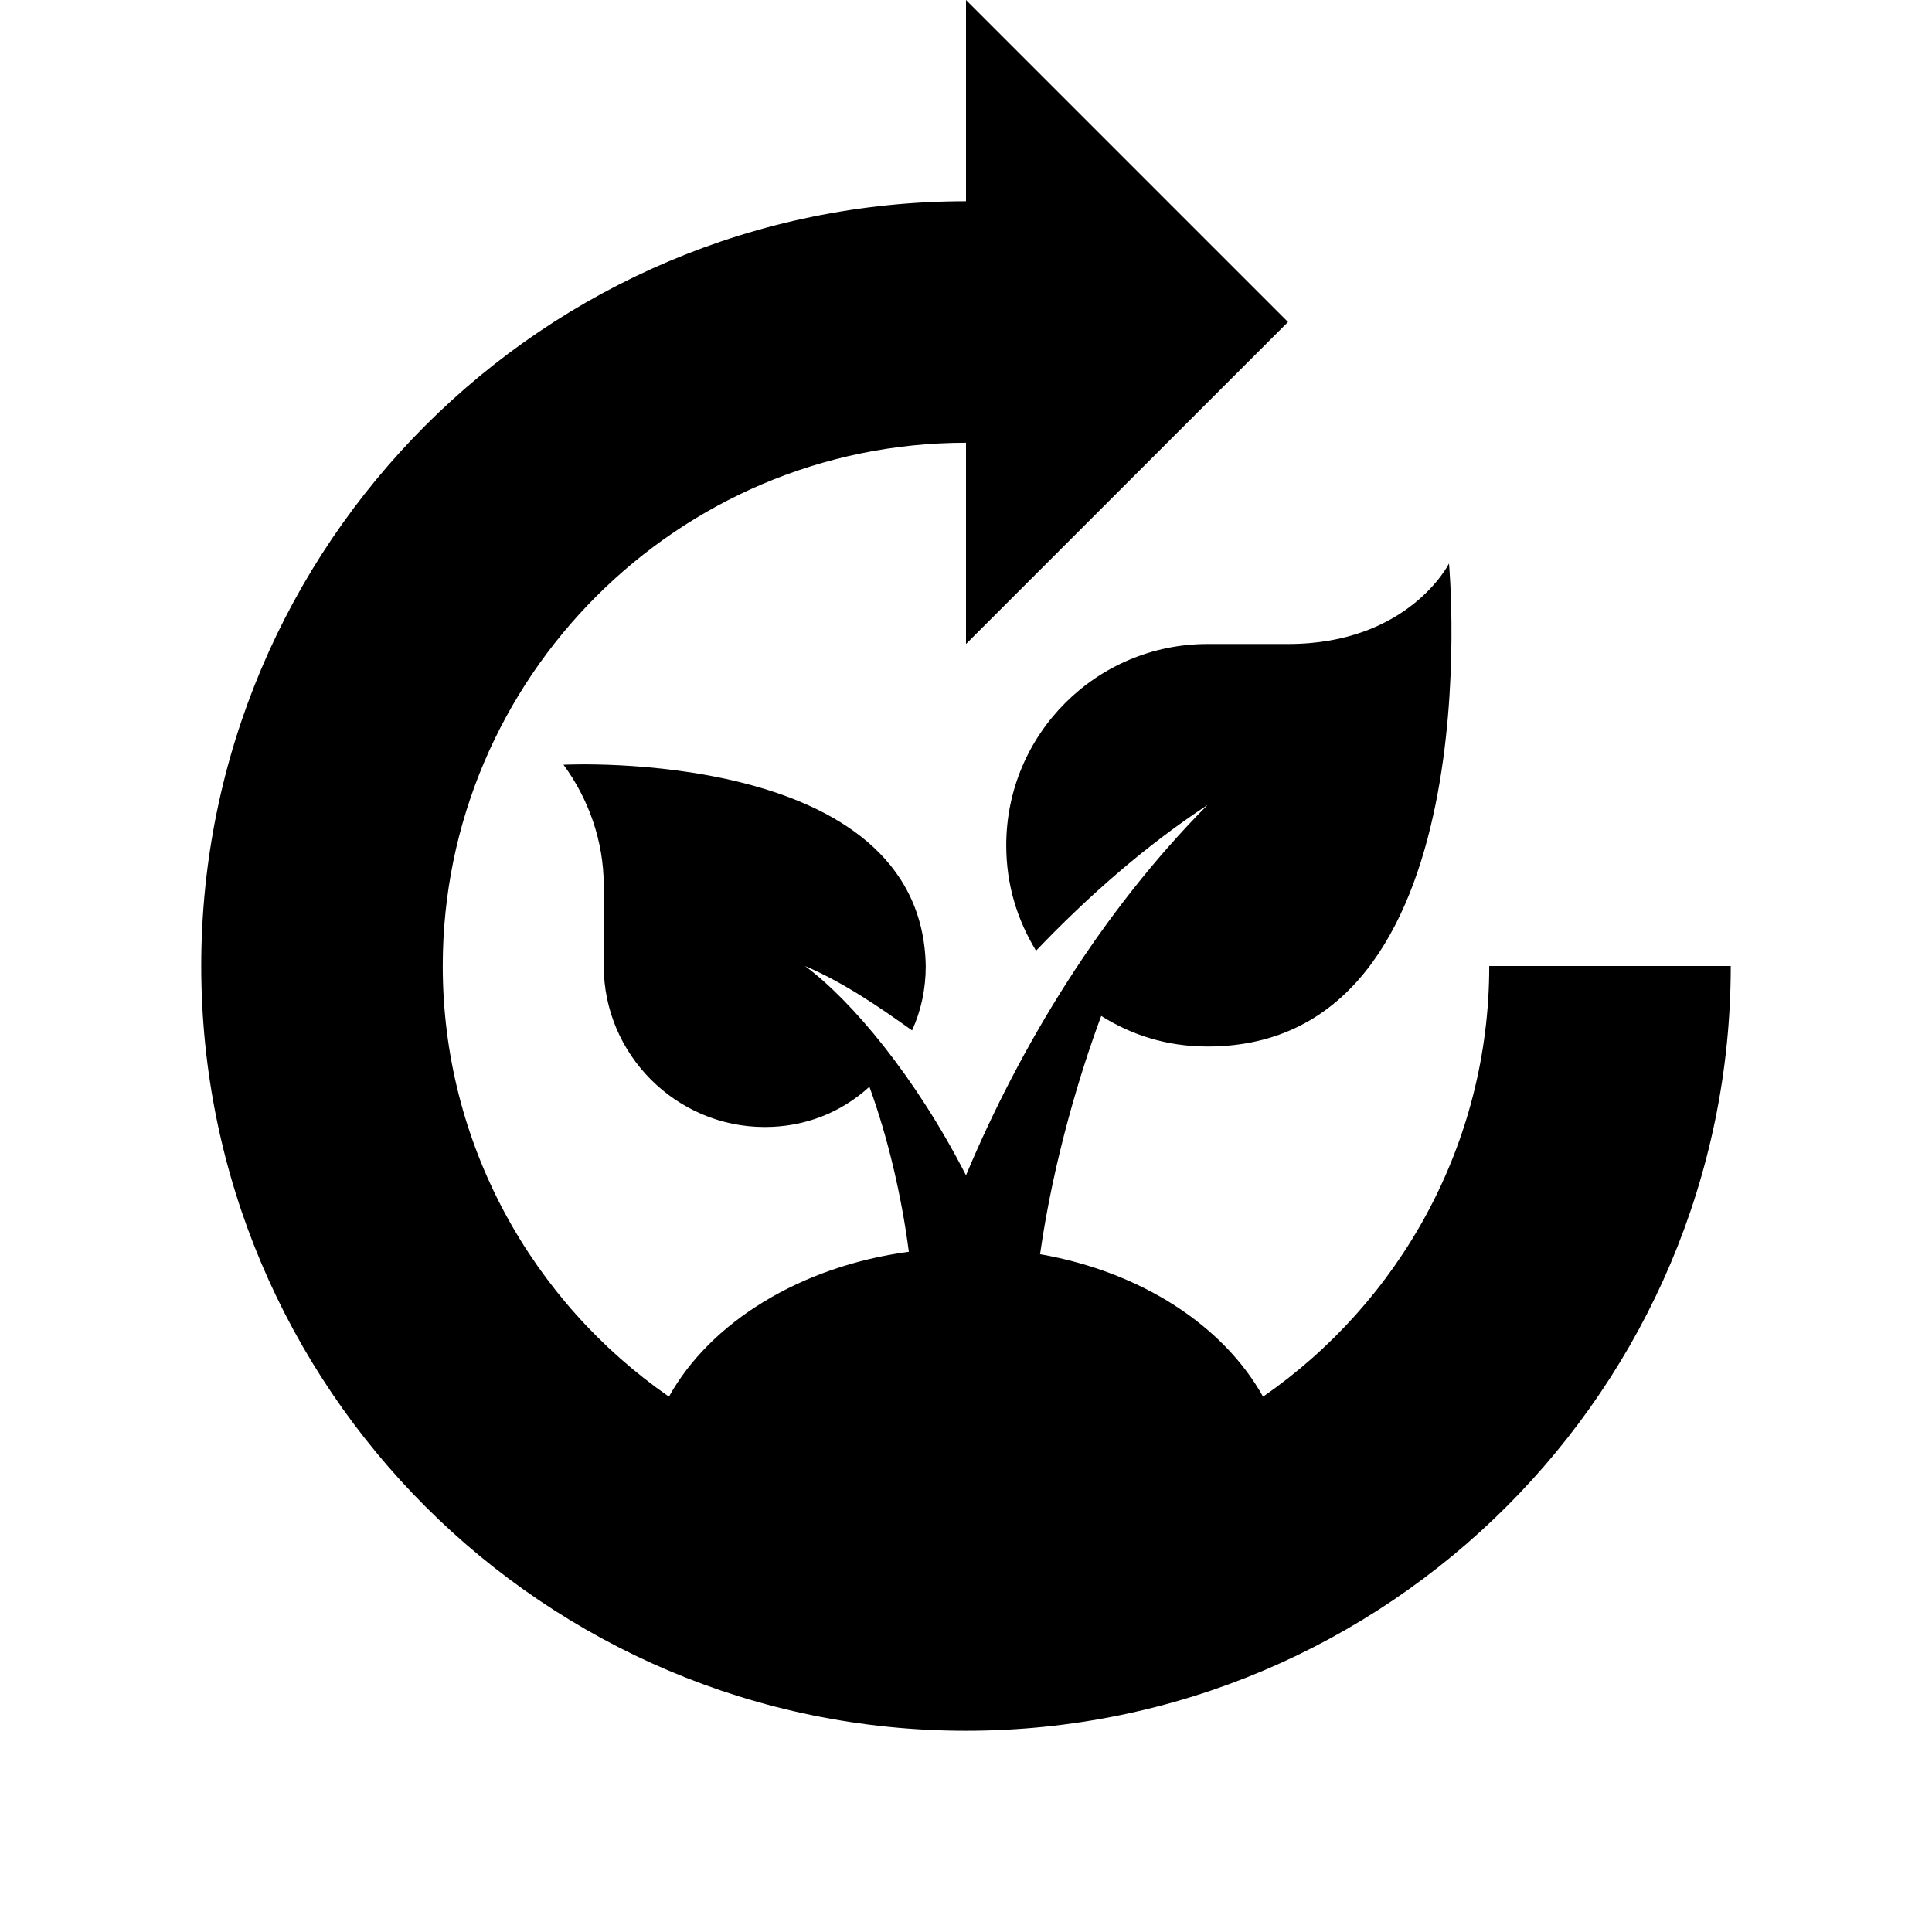
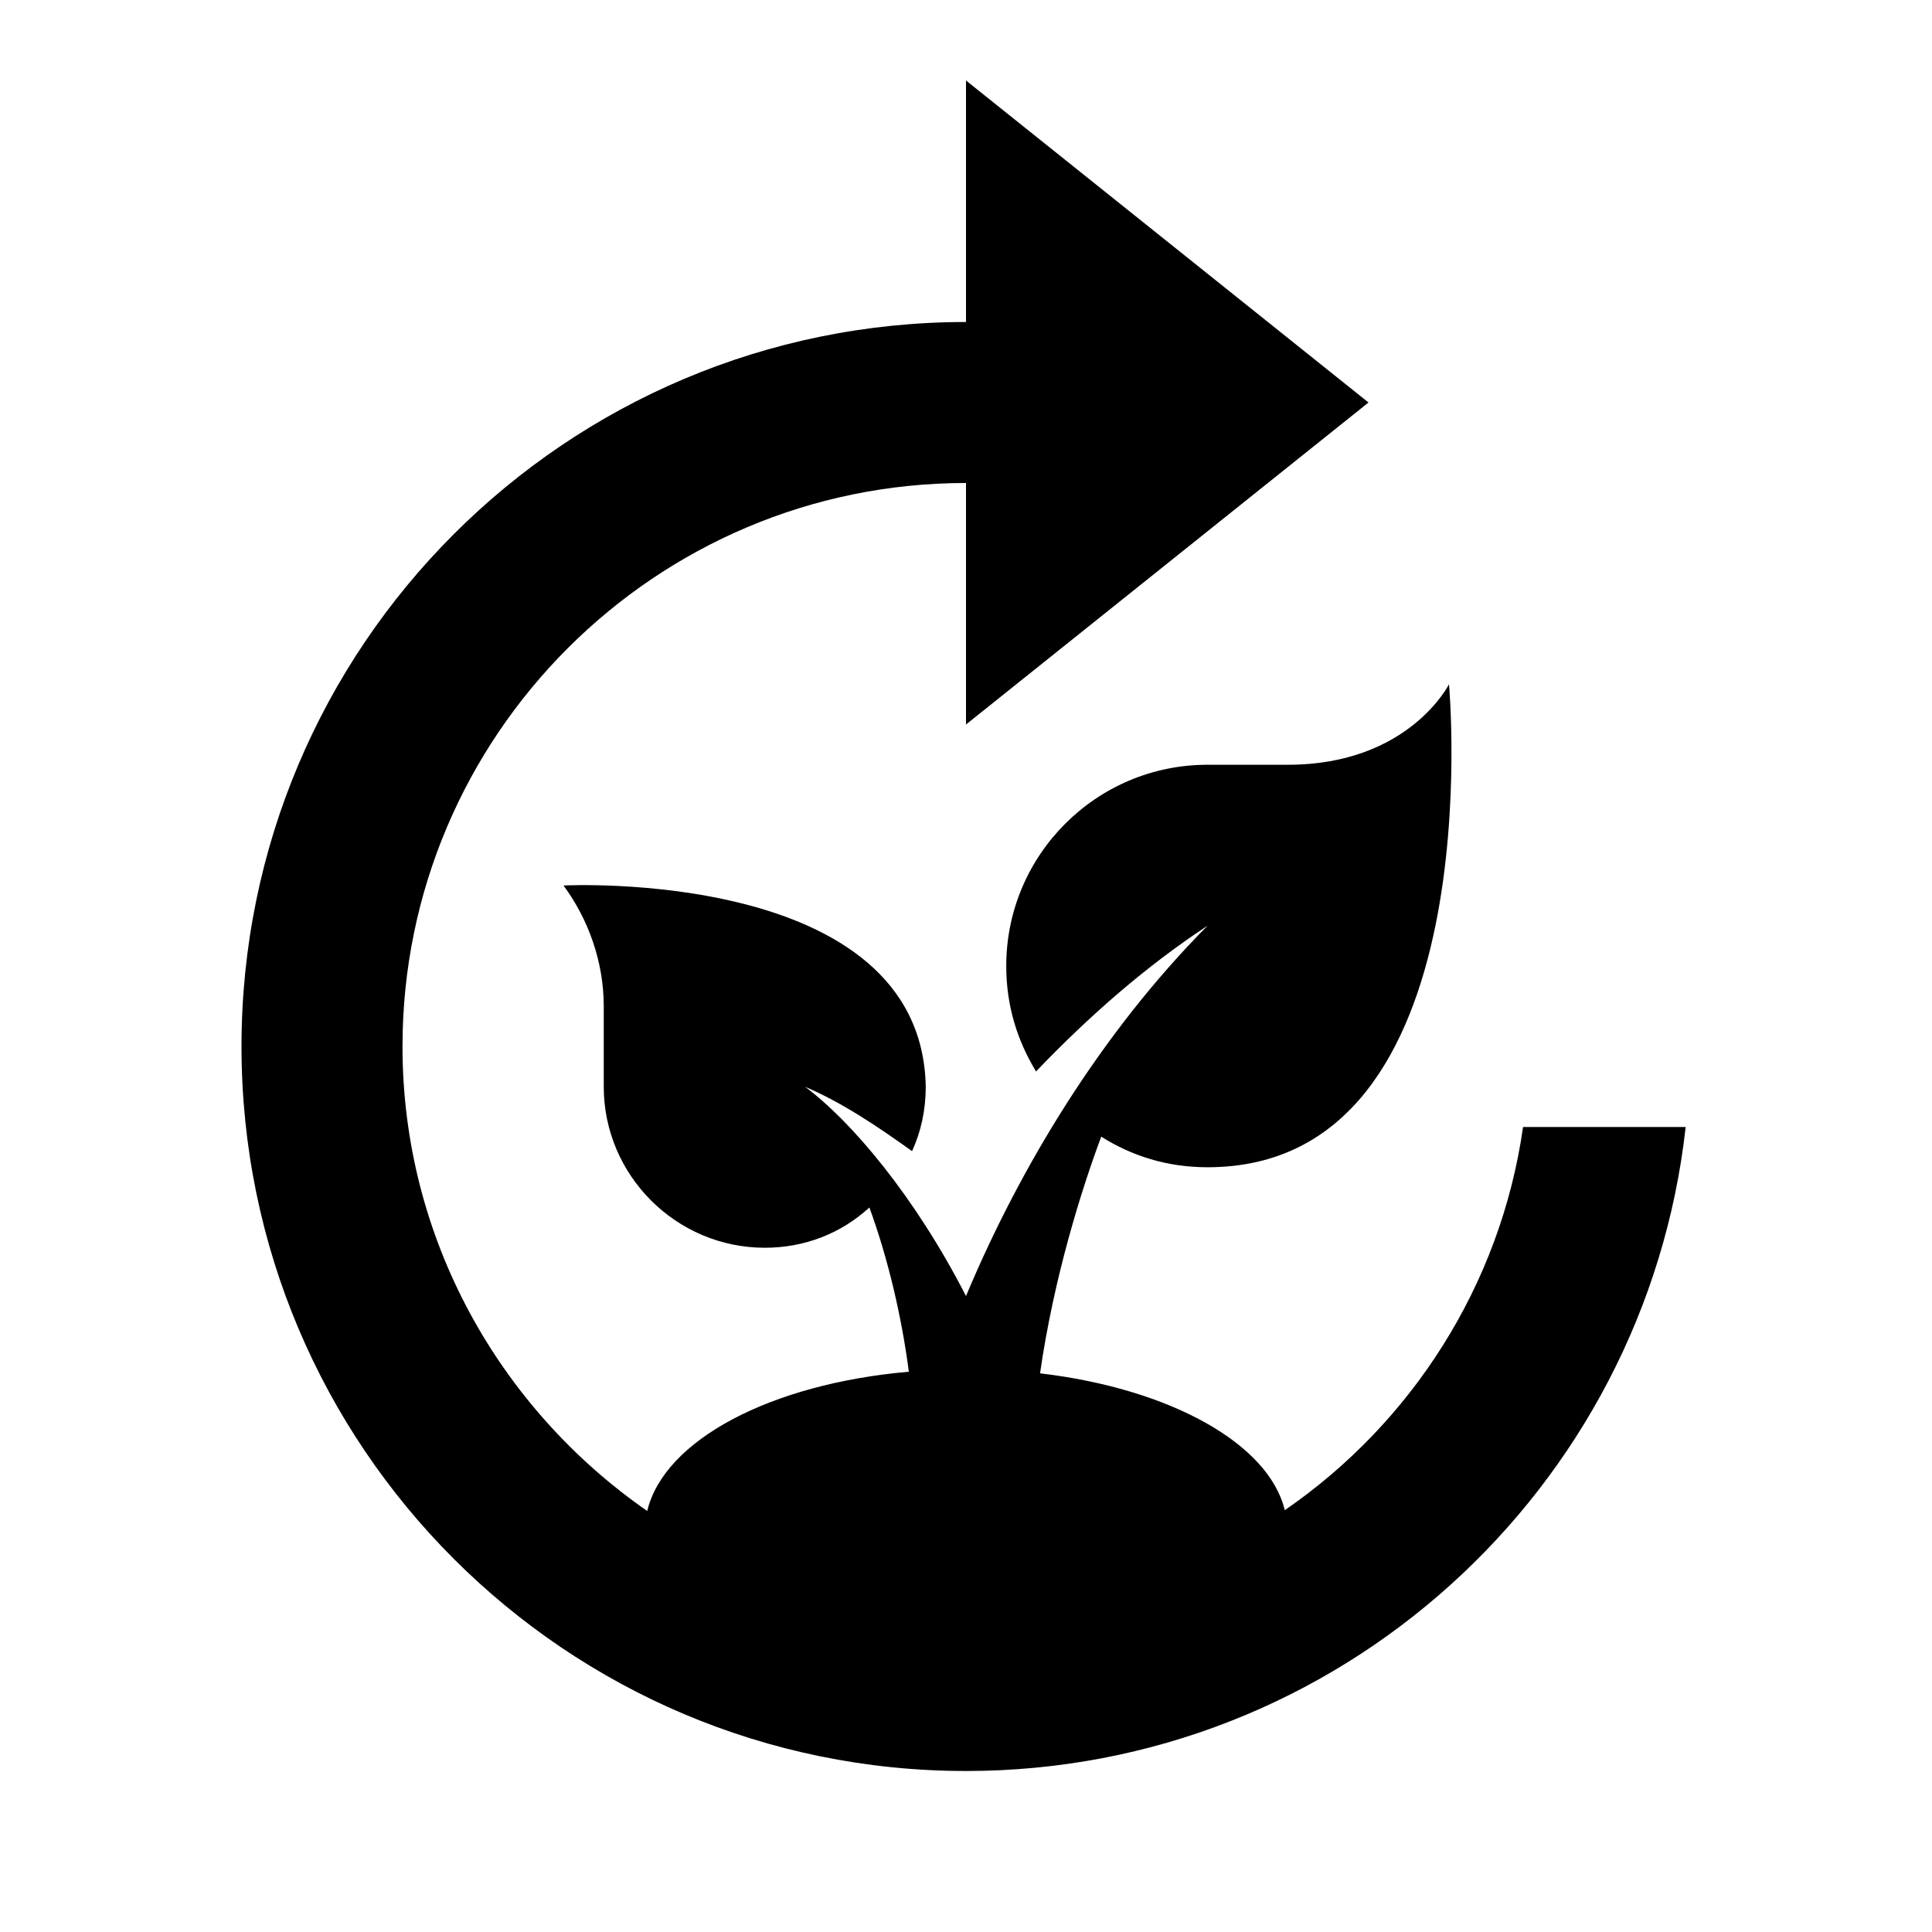
<svg xmlns="http://www.w3.org/2000/svg" version="1.1" id="mdi-compost" width="24" height="24" viewBox="0 0 24 24">
-   <path d="M12.87 11.81C12.64 11.43 12.5 11 12.5 10.5C12.5 9.12 13.62 8 15 8H16C17.5 8 18 7 18 7S18.55 13 15 13C14.5 13 14.06 12.86 13.68 12.62C13.44 13.26 13.09 14.38 12.92 15.58C14.18 15.8 15.2 16.47 15.69 17.35C17.38 16.18 18.5 14.22 18.5 12H21.5C21.5 17.24 17.24 21.5 12 21.5S2.5 17.24 2.5 12 6.76 2.5 12 2.5V0L16 4L12 8V5.5C8.42 5.5 5.5 8.42 5.5 12C5.5 14.21 6.61 16.17 8.31 17.35C8.82 16.43 9.94 15.73 11.29 15.55C11.2 14.86 11.03 14.13 10.8 13.5C10.45 13.82 10 14 9.5 14C8.4 14 7.5 13.1 7.5 12V11C7.5 10.45 7.31 9.92 7 9.5C7 9.5 11.45 9.27 11.5 12C11.5 12.29 11.44 12.56 11.33 12.8C10.91 12.5 10.47 12.2 10 12C10.58 12.43 11.37 13.37 12 14.6C12.67 13 13.68 11.33 15 10C14.24 10.5 13.53 11.12 12.87 11.81Z" />
+   <path d="M18.92 14C18.64 15.97 17.53 17.68 15.96 18.76C15.76 17.93 14.53 17.25 12.92 17.06C13.09 15.87 13.44 14.76 13.68 14.12C14.06 14.36 14.5 14.5 15 14.5C18.55 14.5 18 8.5 18 8.5S17.5 9.5 16 9.5H15C13.62 9.5 12.5 10.62 12.5 12C12.5 12.5 12.64 12.93 12.87 13.31C13.53 12.62 14.24 12 15 11.5C13.68 12.83 12.67 14.5 12 16.1C11.37 14.87 10.58 13.93 10 13.5C10.47 13.7 10.91 14 11.33 14.3C11.44 14.06 11.5 13.79 11.5 13.5C11.45 10.77 7 11 7 11C7.31 11.42 7.5 11.95 7.5 12.5V13.5C7.5 14.6 8.4 15.5 9.5 15.5C10 15.5 10.45 15.32 10.8 15C11.03 15.63 11.2 16.35 11.29 17.04C9.57 17.19 8.25 17.89 8.04 18.77C6.21 17.5 5 15.39 5 13C5 9.14 8.14 6 12 6V9L17 5L12 1V4C7.03 4 3 8.03 3 13S7.03 22 12 22C16.63 22 20.44 18.5 20.94 14H18.92Z" />
</svg>
